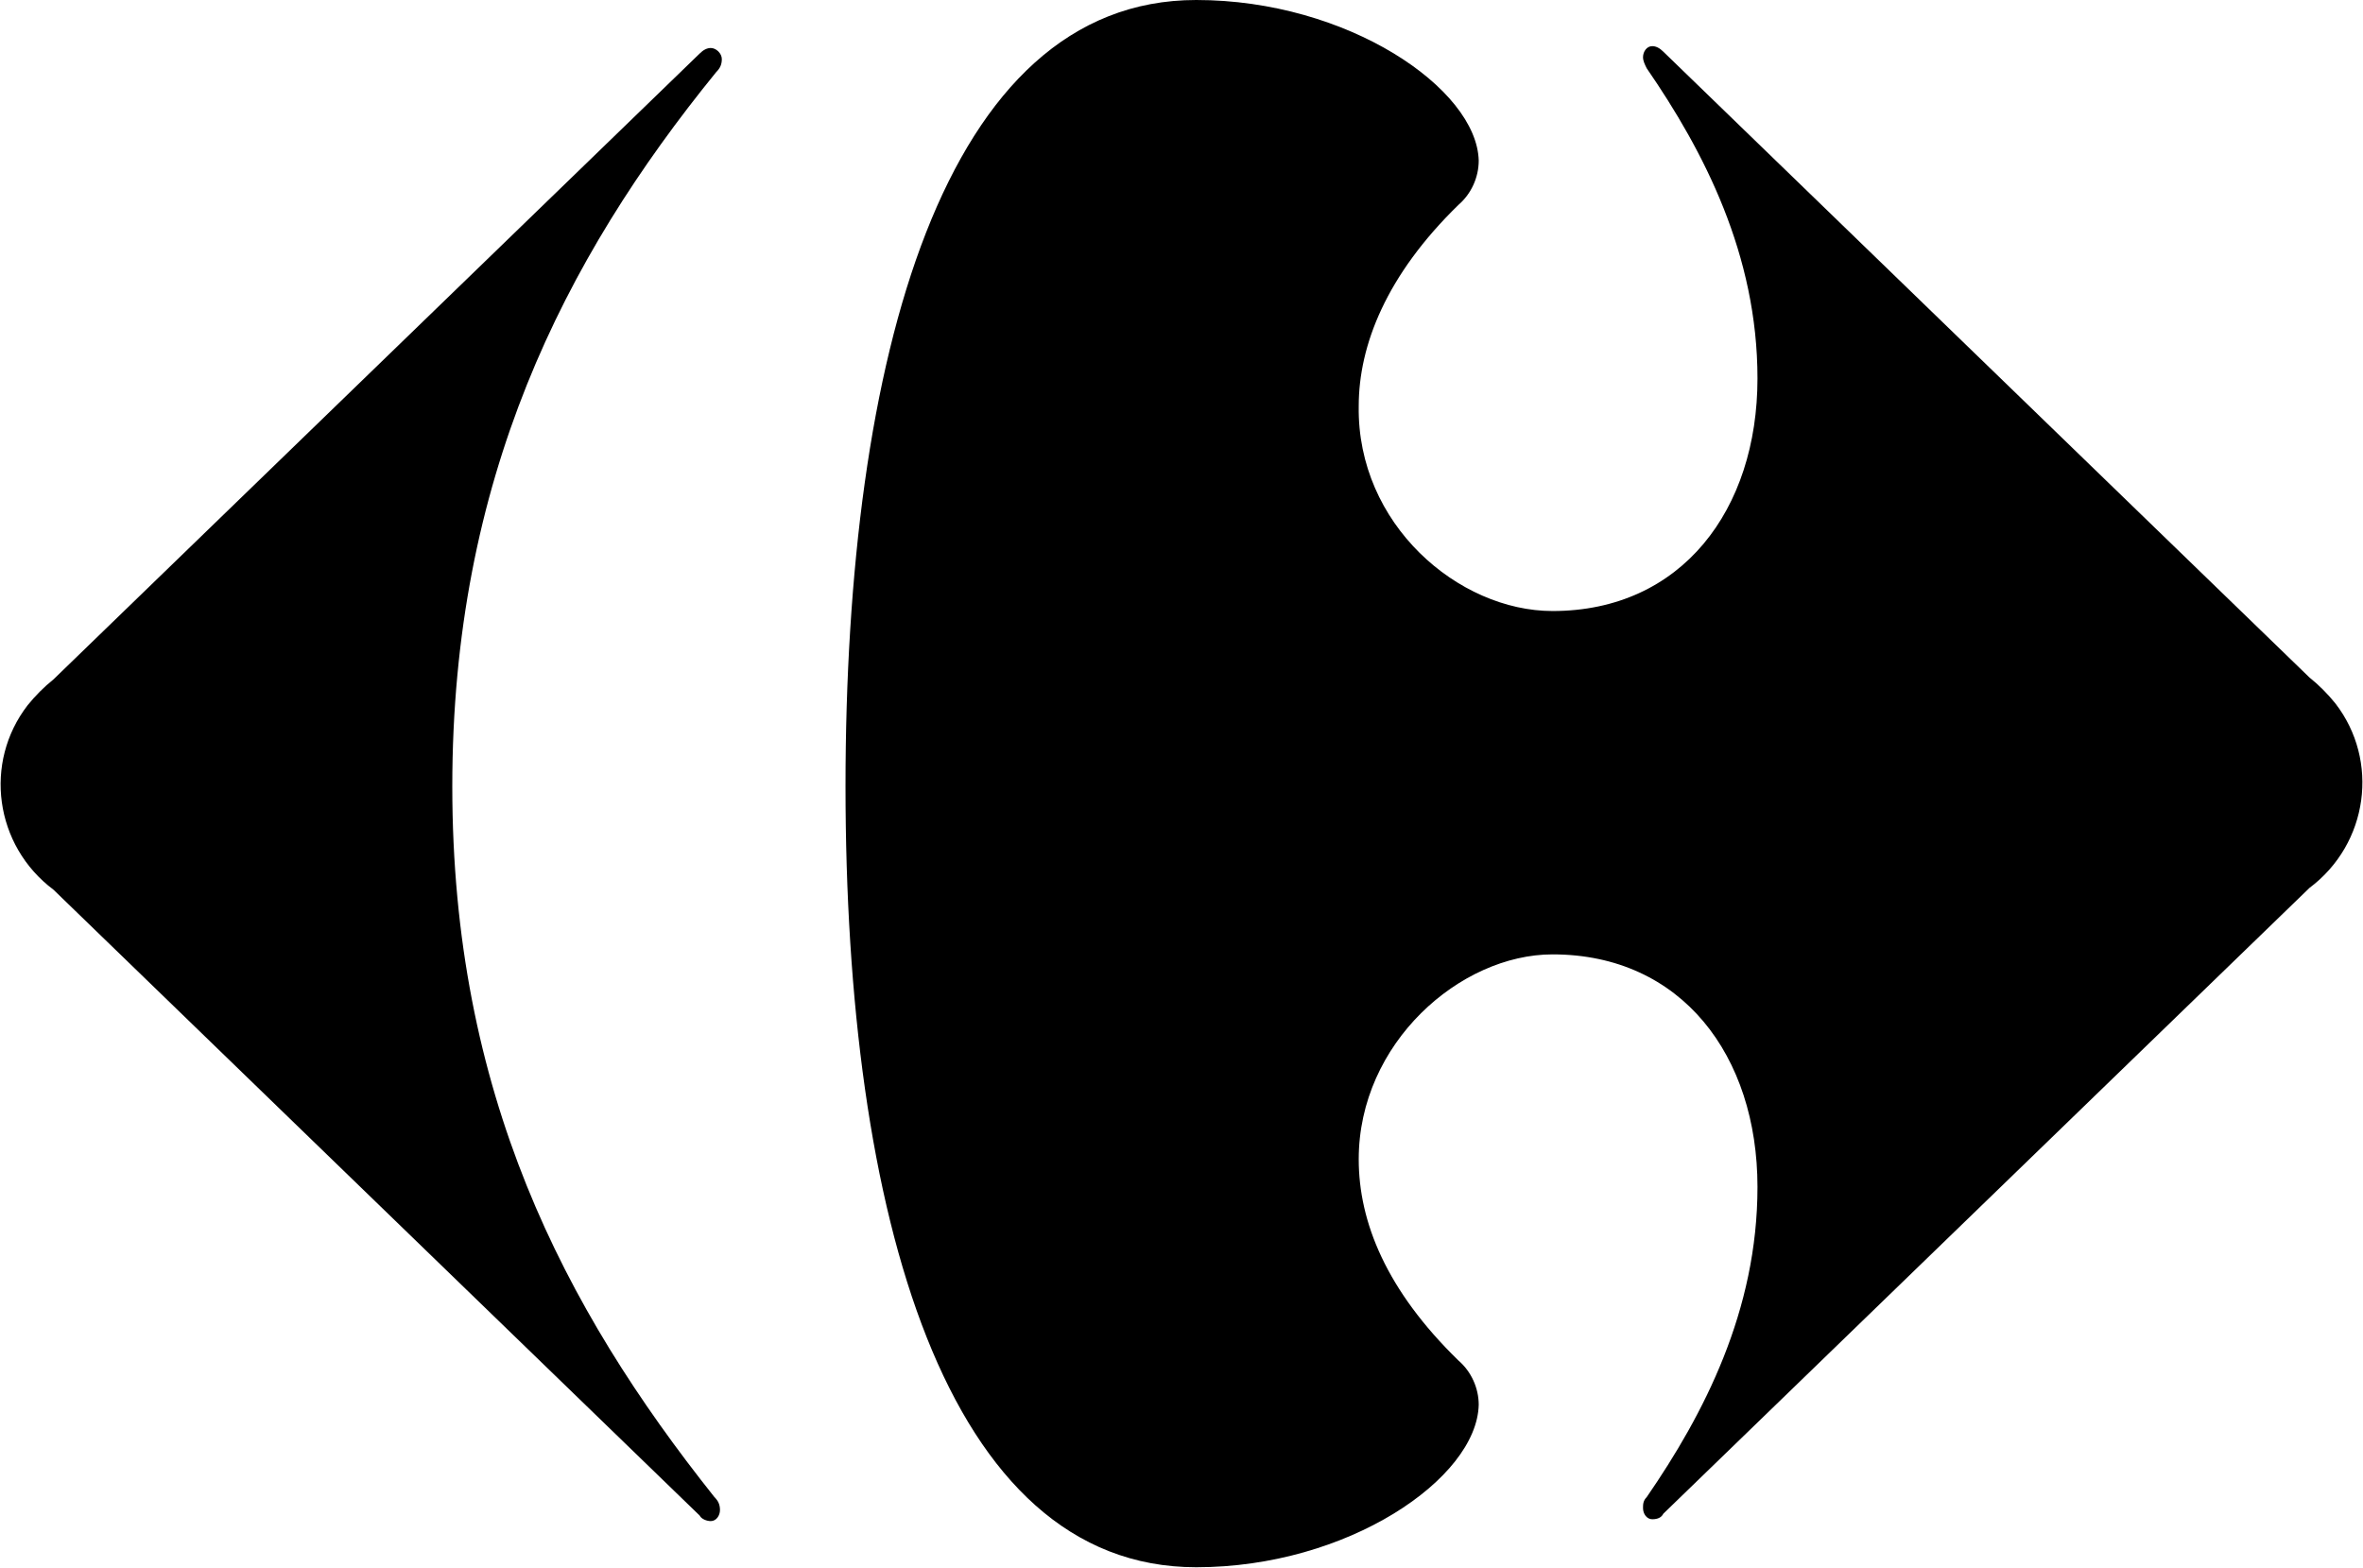
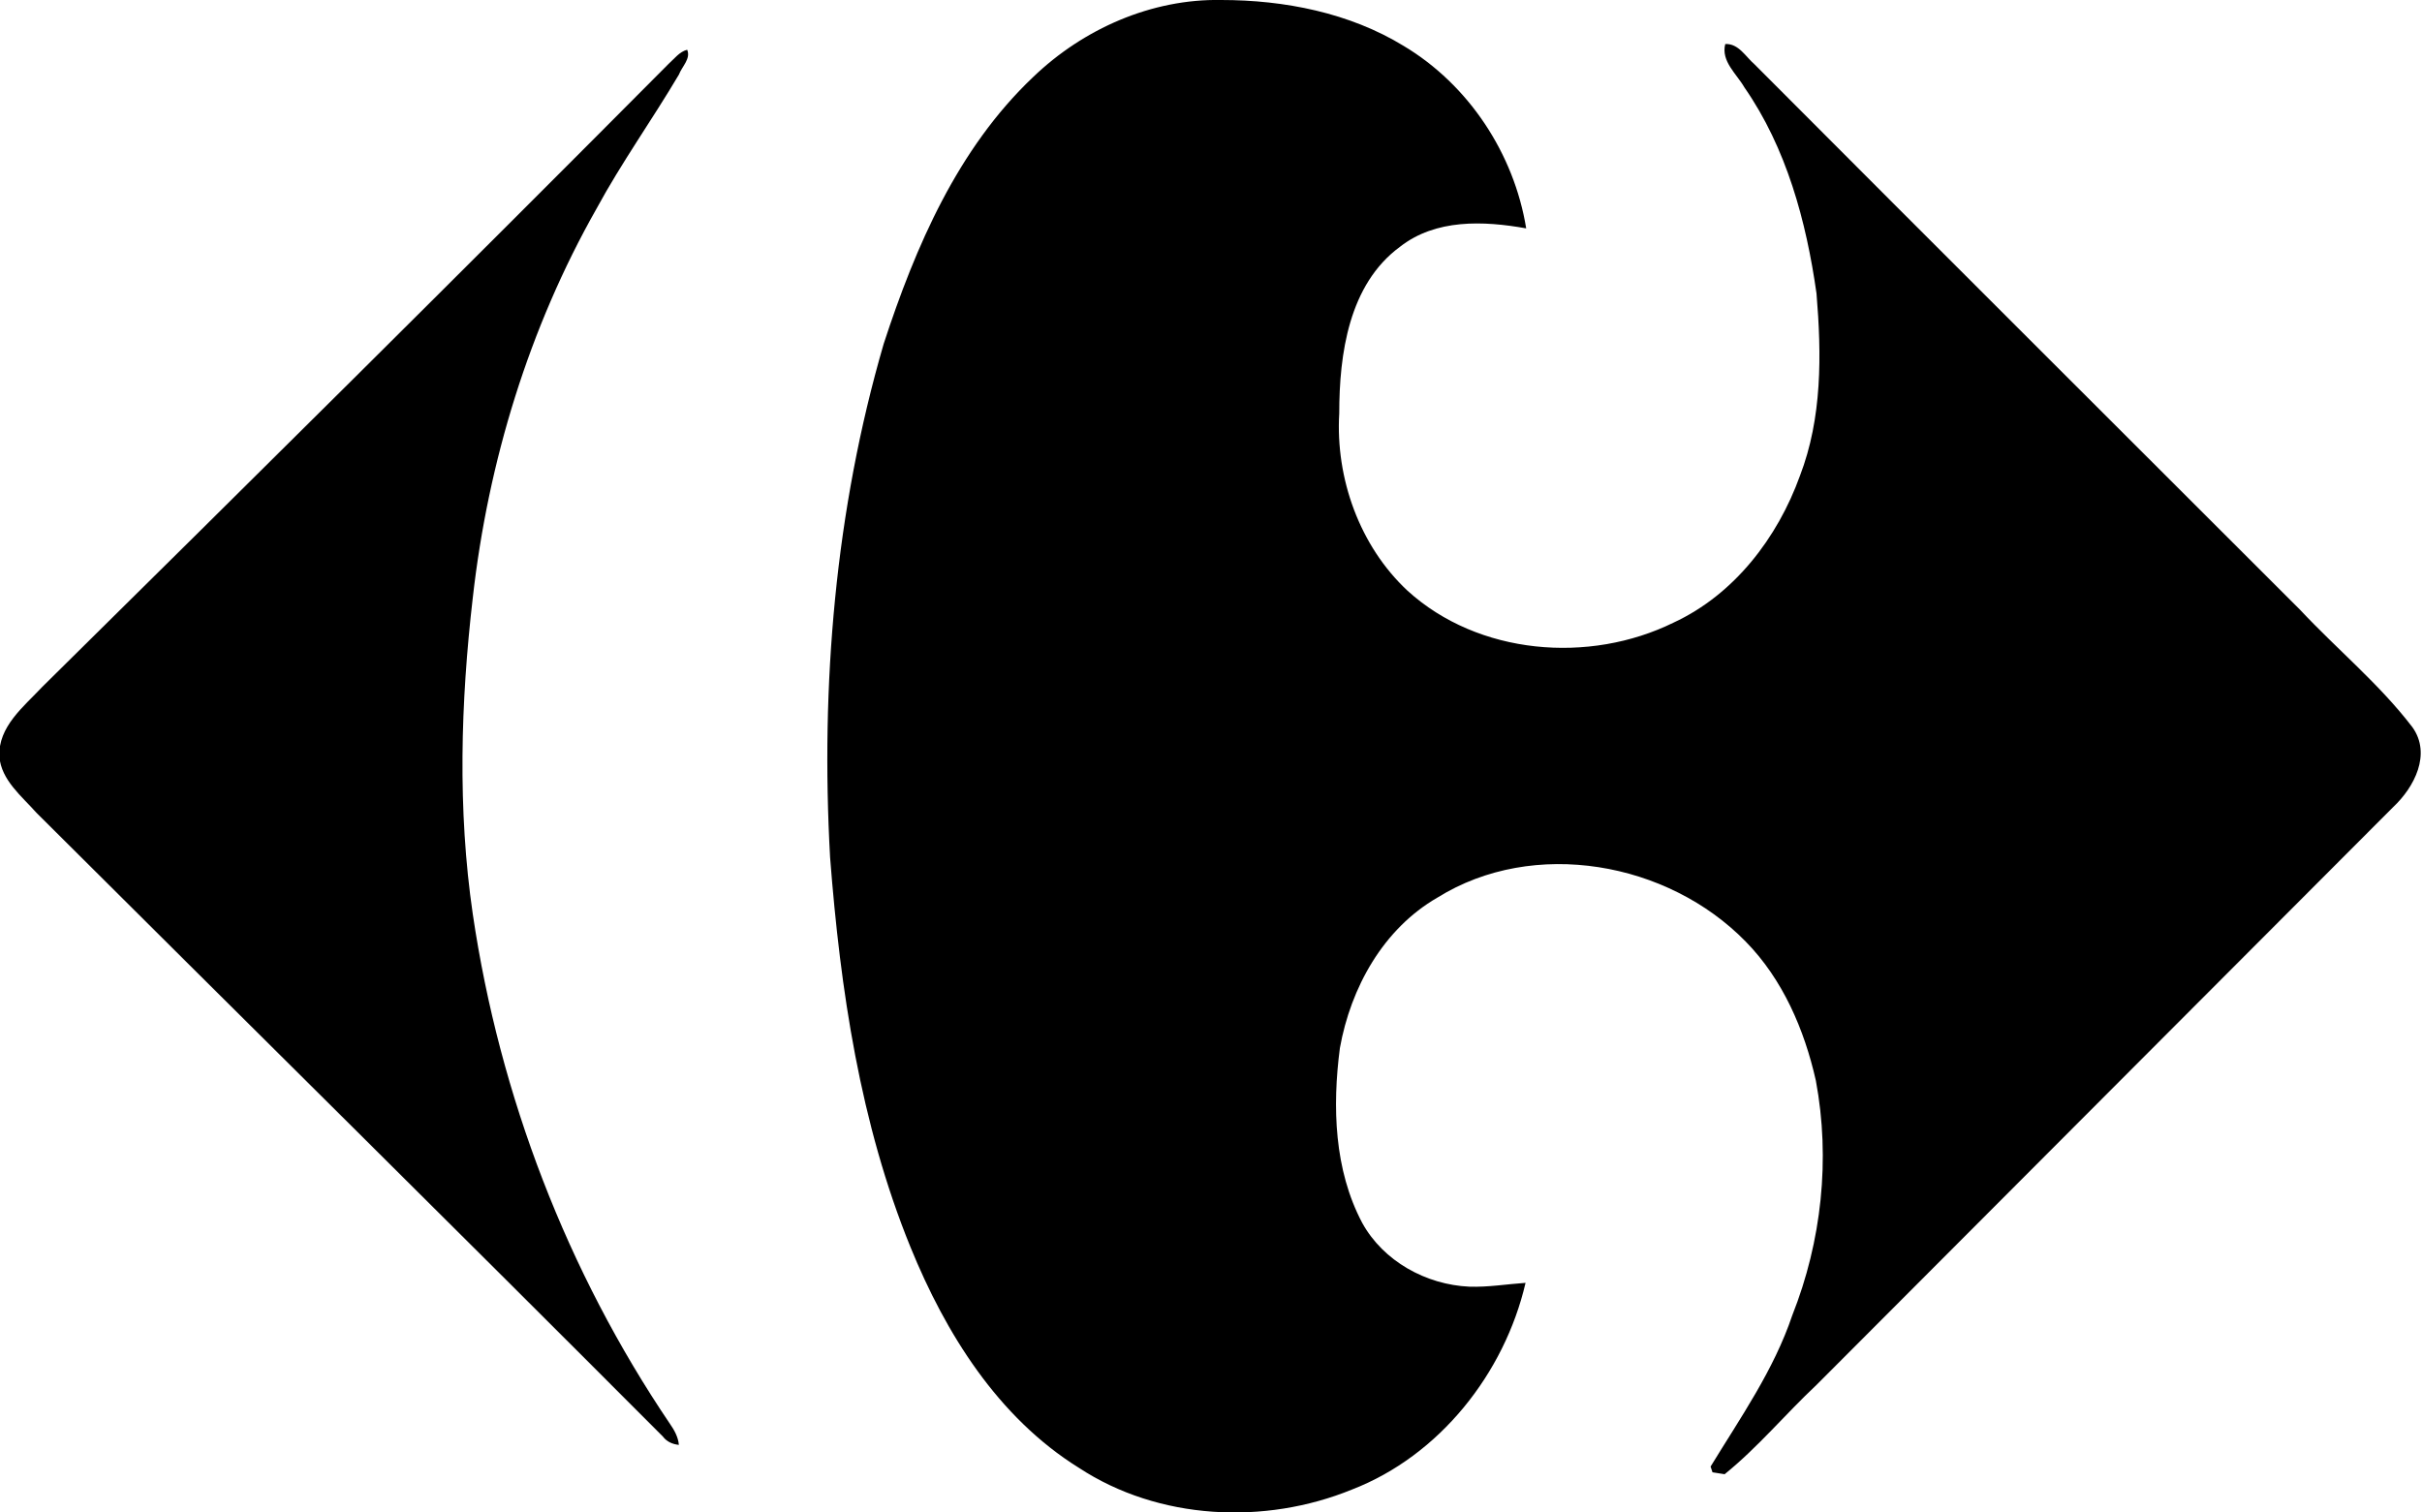
- <svg xmlns="http://www.w3.org/2000/svg" version="1.1" id="Capa_1" x="0px" y="0px" viewBox="0 0 128 84.9" style="enable-background:new 0 0 128 84.9;" xml:space="preserve">
-   <path d="M37.9,2.9c0.2-0.2,0.4-0.3,0.6-0.3c0.3,0,0.6,0.3,0.6,0.6c0,0,0,0,0,0c0,0.3-0.1,0.5-0.3,0.7C30.5,14.1,24.5,26,24.5,42.6  s6,28.2,14.2,38.5c0.2,0.2,0.3,0.4,0.3,0.7c0,0.3-0.2,0.6-0.5,0.6c0,0,0,0,0,0c-0.2,0-0.5-0.1-0.6-0.3l-35-33.9  c-3.2-2.4-3.8-6.9-1.4-10c0.4-0.5,0.9-1,1.4-1.4L37.9,2.9" />
-   <path d="M64.8,0c-13.7,0-19,19.4-19,42.6s5.4,42.3,19,42.3c8.2,0,15.2-4.8,15.3-8.8c0-0.9-0.4-1.8-1.1-2.4  c-3.9-3.8-5.4-7.5-5.4-10.9c0-6.3,5.5-11.1,10.5-11.1c7,0,11.1,5.5,11.1,12.6c0,6.7-2.9,12.3-6,16.8C89,81.3,89,81.5,89,81.7  c0,0.3,0.2,0.6,0.5,0.6c0,0,0,0,0,0c0.3,0,0.5-0.1,0.6-0.3l35-33.9c3.2-2.4,3.8-6.9,1.4-10c-0.4-0.5-0.9-1-1.4-1.4l-35-33.9  c-0.2-0.2-0.4-0.3-0.6-0.3c-0.3,0-0.5,0.3-0.5,0.6c0,0.2,0.1,0.4,0.2,0.6c3.1,4.5,6,10.1,6,16.8c0,7.1-4.1,12.6-11.1,12.6  c-5.1,0-10.6-4.7-10.5-11.1c0-3.3,1.5-7.1,5.4-10.9c0.7-0.6,1.1-1.5,1.1-2.4C80,4.8,73,0,64.8,0" />
+ <svg xmlns="http://www.w3.org/2000/svg" version="1.1" id="Layer_1" x="0px" y="0px" viewBox="0 0 379.6 237" style="enable-background:new 0 0 379.6 237;" xml:space="preserve">
+   <path d="M161.9,12.1c7.9-7.6,18.6-12.3,29.5-12.1c9.9,0,20.1,2,28.6,7.2c10.2,6.1,17.3,16.9,19.2,28.6c-6.7-1.2-14.2-1.5-19.8,2.9  c-8,5.9-9.5,16.8-9.5,26.1c-0.6,10.2,3.2,20.8,10.7,27.8c11.1,10.1,28.5,11.5,41.7,5c9.5-4.4,16.3-13.3,19.8-23  c3.5-9.1,3.4-19,2.6-28.6c-1.6-11.3-4.7-22.8-11.3-32.3c-1.2-2.1-3.7-4.1-3-6.8c2.1-0.1,3.2,2,4.6,3.2c28.4,28.5,57,57,85.5,85.5  c5.8,6.2,12.4,11.6,17.6,18.4c3,4.2,0.3,9.4-3,12.5c-30.1,30.2-60.3,60.4-90.4,90.6c-4.9,4.6-9.2,9.8-14.4,14  c-0.5-0.1-1.4-0.2-1.9-0.3l-0.3-0.9c4.7-7.7,9.9-15.1,12.8-23.7c4.6-11.6,6-24.5,3.7-36.8c-1.8-8-5.2-15.9-11-21.8  c-12.2-12.5-33.2-16.3-48.3-6.9c-8.5,4.9-13.6,14.1-15.3,23.6c-1.2,9.2-0.9,19.1,3.5,27.4c3.3,6,10,9.7,16.8,10  c2.9,0.1,5.9-0.4,8.8-0.6c-3.3,14.2-13.5,27.1-27.2,32.4c-13.7,5.6-30.3,4.8-42.8-3.4c-12.7-7.9-20.9-21.1-26.4-34.6  c-7.9-19.4-11-40.4-12.6-61.1c-1.5-27,0.8-54.4,8.4-80.5C143.5,38.6,150.1,23.3,161.9,12.1z" />
+   <path d="M104.8,10c0.9-0.8,1.7-1.9,2.9-2.2c0.6,1.4-0.8,2.6-1.3,3.9c-4.2,7.1-9,13.8-12.9,21c-10.6,18.7-17,39.7-19.4,61  c-1.9,16.4-2.4,33.2,0,49.6c4.2,28.5,14.8,56.1,30.9,79.9c0.7,1,1.3,2.1,1.4,3.3c-1-0.1-1.9-0.5-2.5-1.3  c-32.6-32.7-65.5-65.2-98.2-97.8c-2.3-2.6-5.5-5.1-5.8-8.8c-0.2-4.7,3.8-7.8,6.7-10.9C39.4,75.3,72.2,42.8,104.8,10z" />
</svg>
